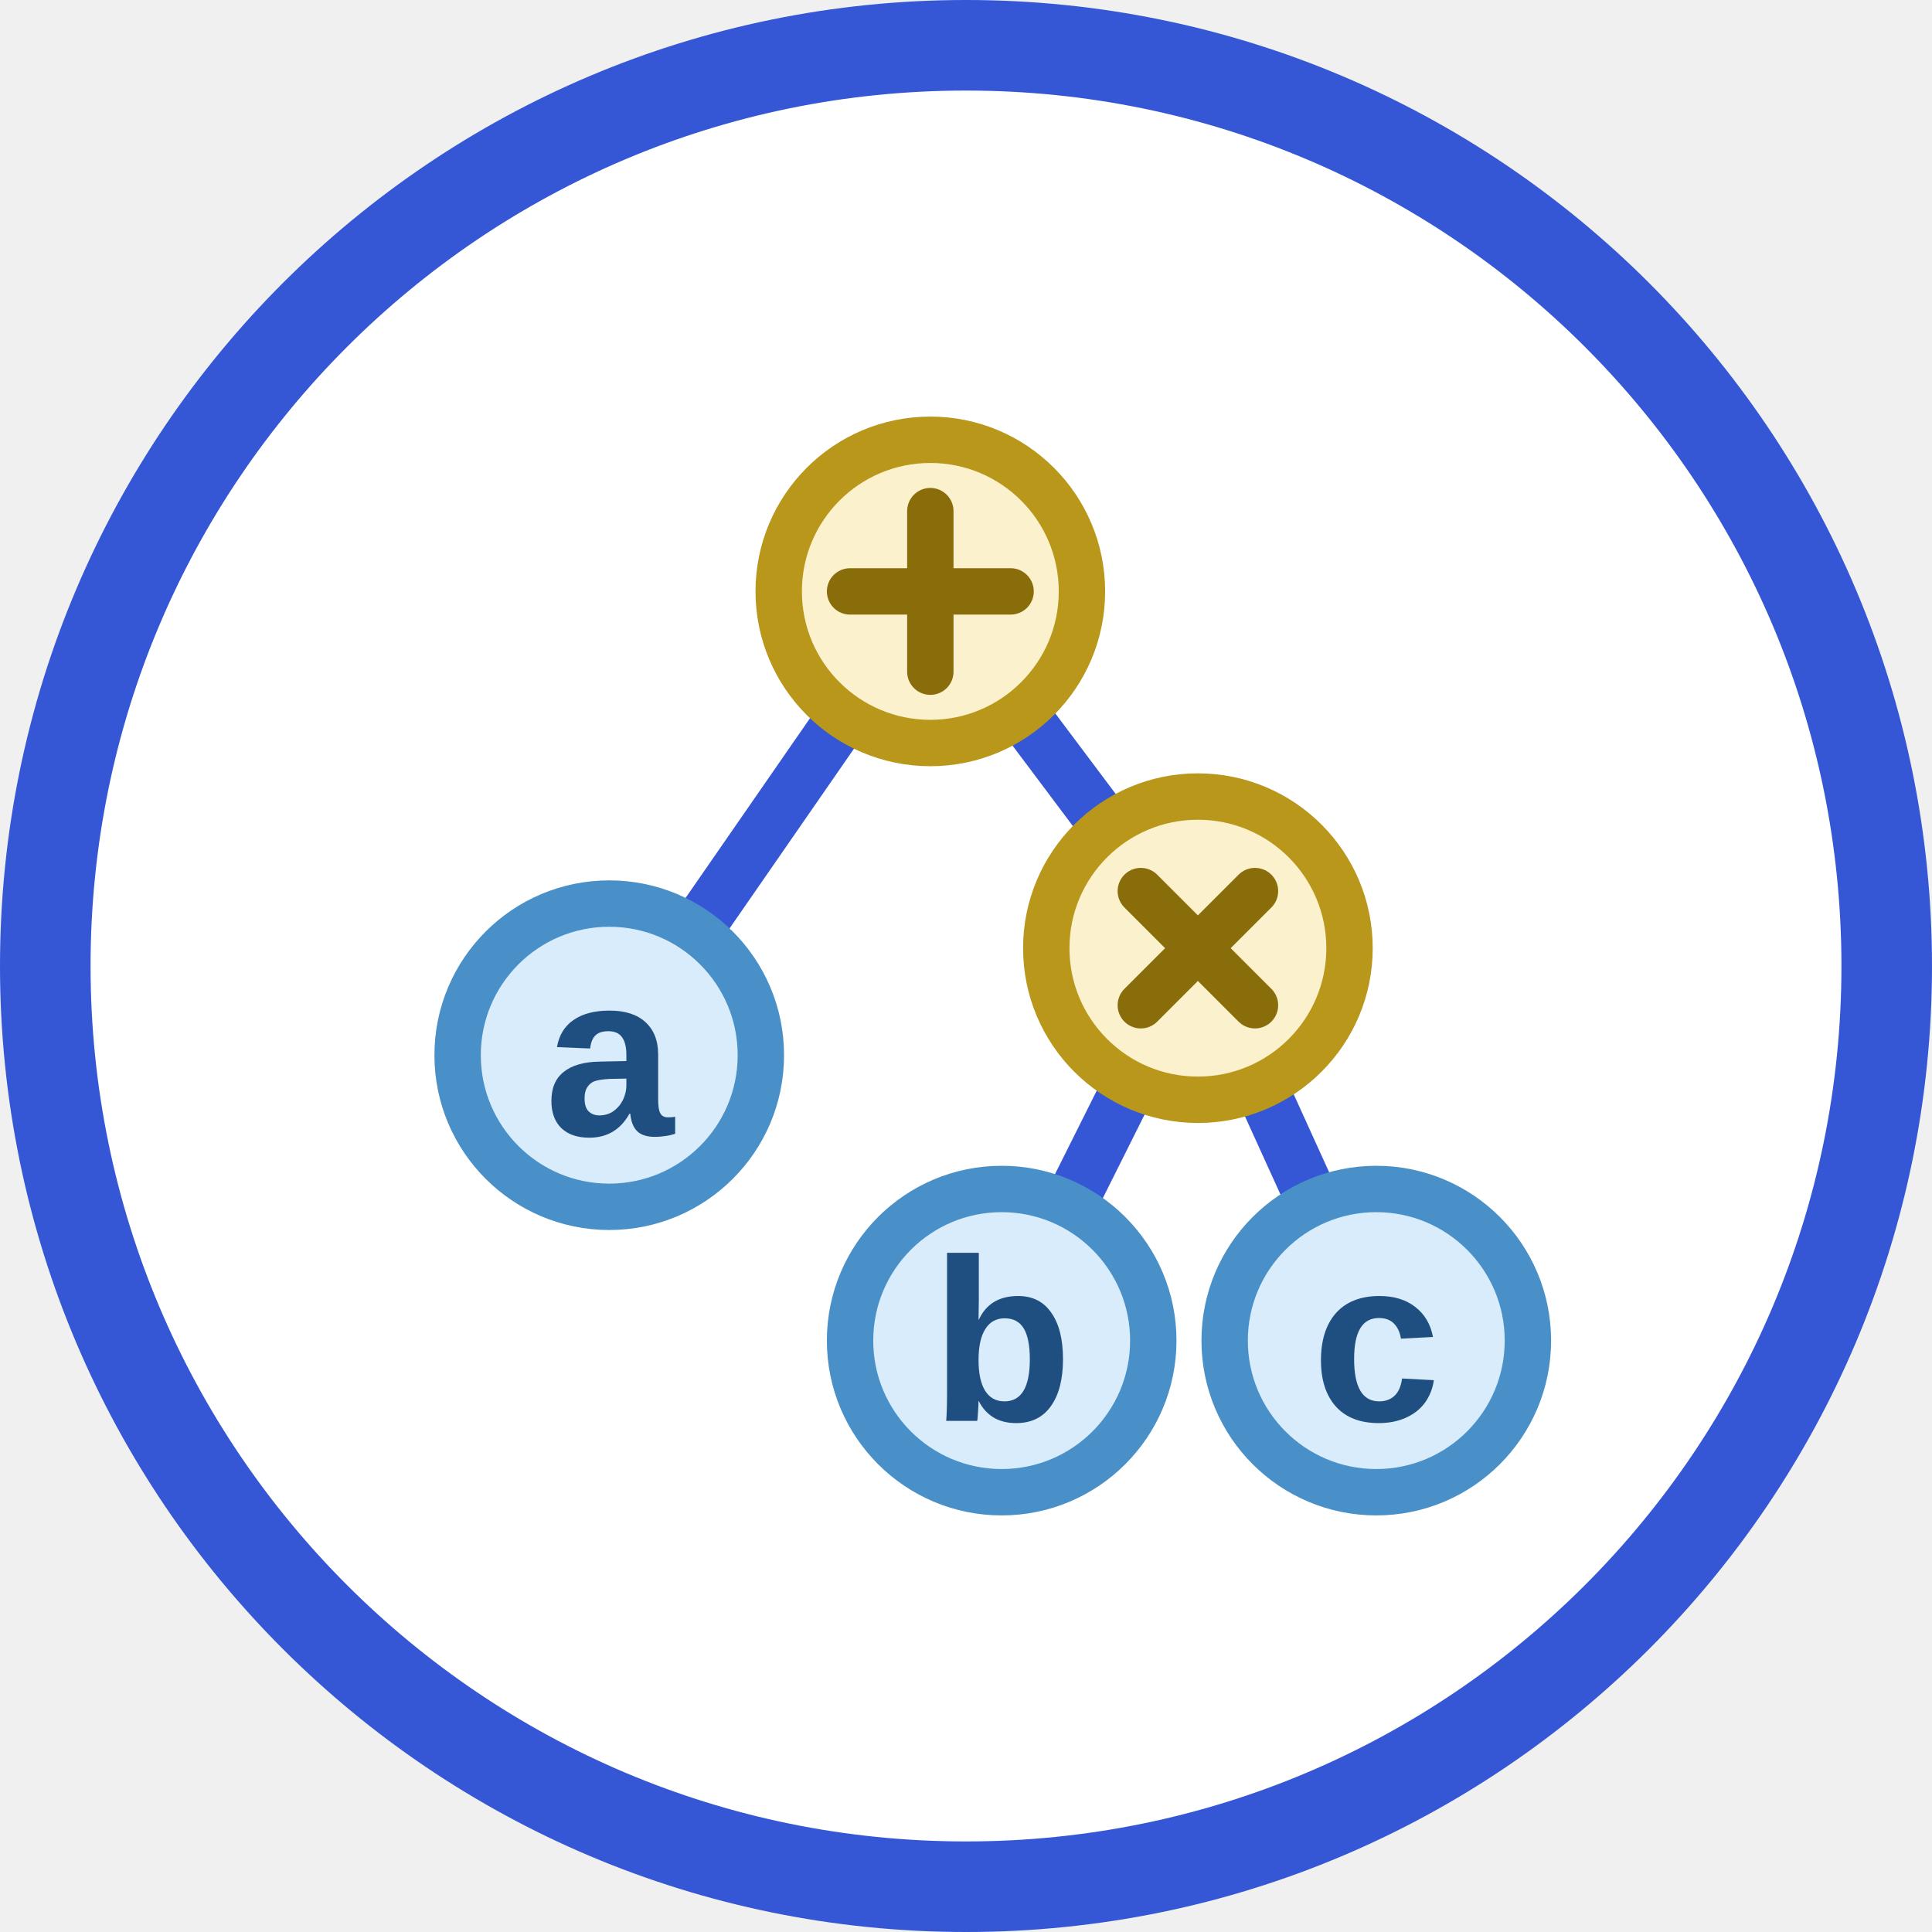
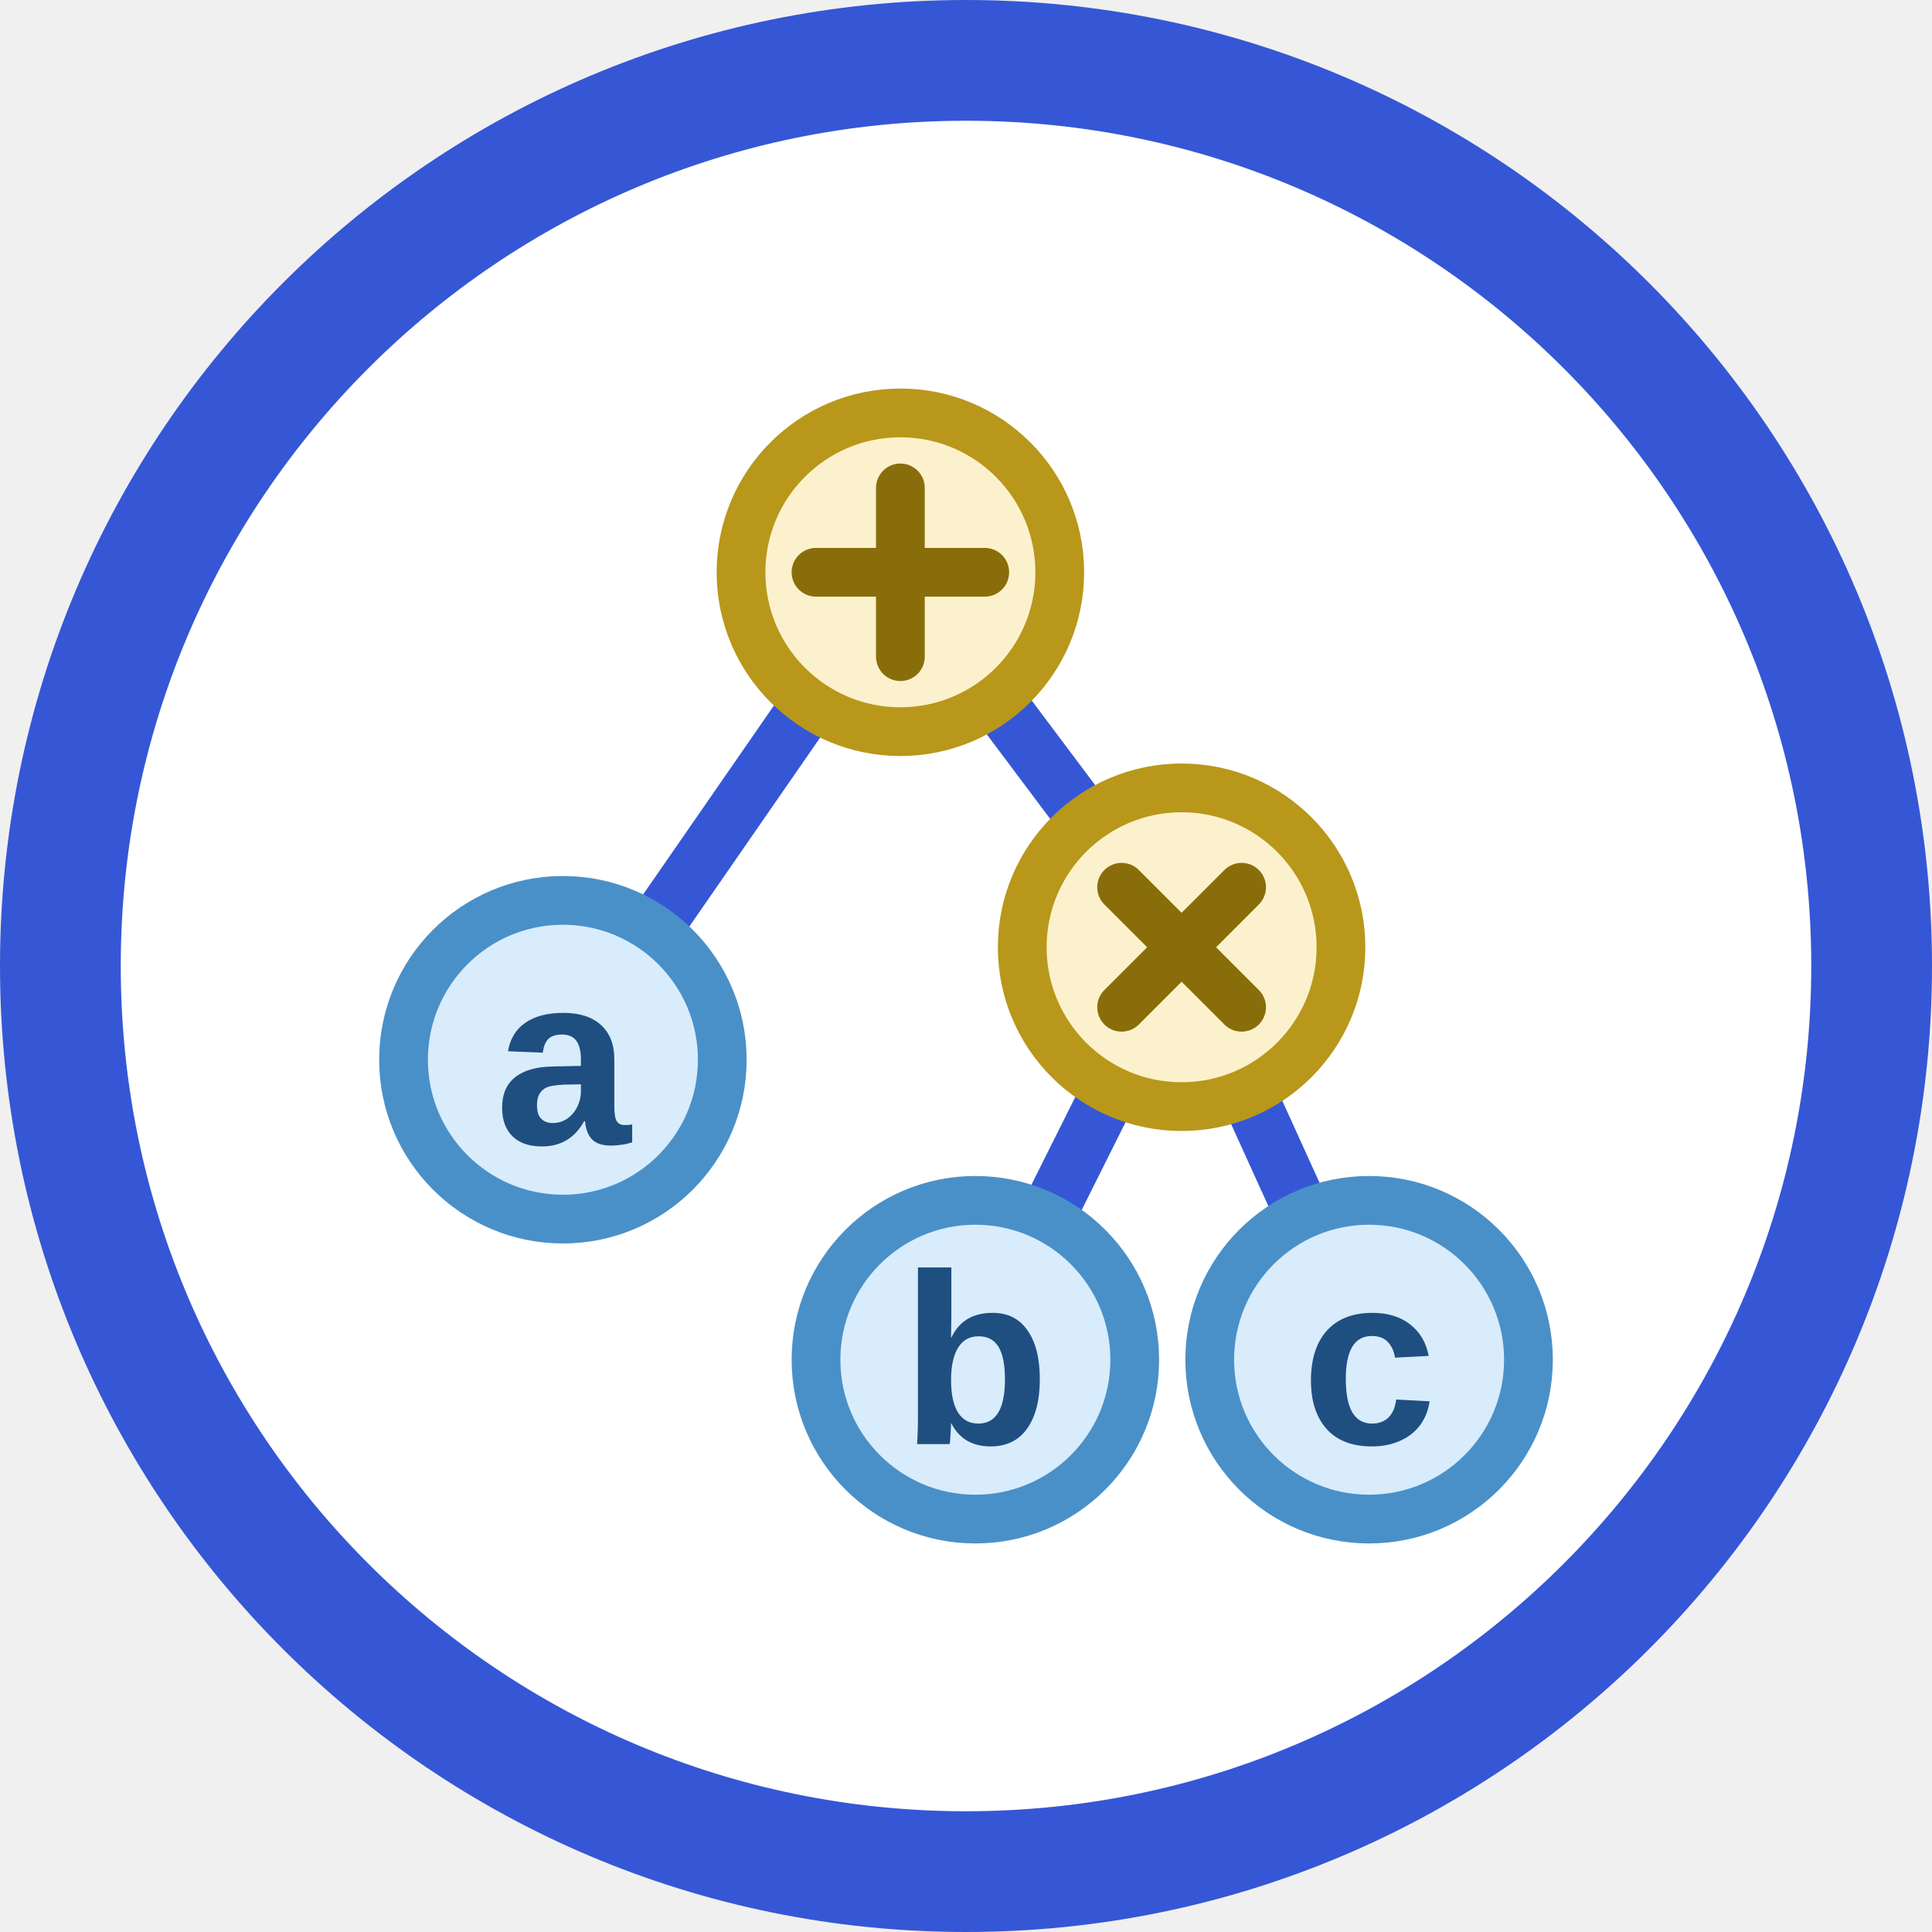
<svg xmlns="http://www.w3.org/2000/svg" viewBox="0 0 64 64" data-badge="1">
-   <circle cx="32" cy="32" r="30.5" fill="#ffffff" stroke="#3557d6" stroke-width="3" />
-   <svg x="12.5" y="12.5" width="39" height="39" viewBox="-1 -1 66 66">
+   <circle cx="32" cy="32" r="30" fill="#ffffff" stroke="#3557d6" stroke-width="4" />
+   <svg x="12.25" y="12.25" width="39.5" height="39.5" viewBox="1.7 0.2 63.6 63.6">
    <g stroke="#3557d6" stroke-width="3" stroke-linecap="round">
      <path d="M30 11 12 37M30 11 45 31M45 31 34 53M45 31 55 53" />
    </g>
    <g stroke-width="2.6">
      <circle cx="30" cy="11" r="8.5" fill="#fbf1cc" stroke="#b8971b" />
      <circle cx="45" cy="31" r="8.5" fill="#fbf1cc" stroke="#b8971b" />
      <circle cx="12" cy="37" r="8.5" fill="#d8ecfb" stroke="#4a90c8" />
      <circle cx="34" cy="53" r="8.5" fill="#d8ecfb" stroke="#4a90c8" />
      <circle cx="55" cy="53" r="8.5" fill="#d8ecfb" stroke="#4a90c8" />
    </g>
    <g stroke="#8a6d0b" stroke-width="2.6" stroke-linecap="round">
      <path d="M25.5 11h9M30 6.5v9" />
      <path d="M41.8 27.8l6.4 6.4M48.2 27.8l-6.4 6.4" />
    </g>
    <g fill="#1f4f80" font-family="Arial, Helvetica, sans-serif" font-weight="700" font-size="13" text-anchor="middle">
      <text x="12" y="41.5">a</text>
      <text x="34" y="57.5">b</text>
      <text x="55" y="57.5">c</text>
    </g>
  </svg>
</svg>
